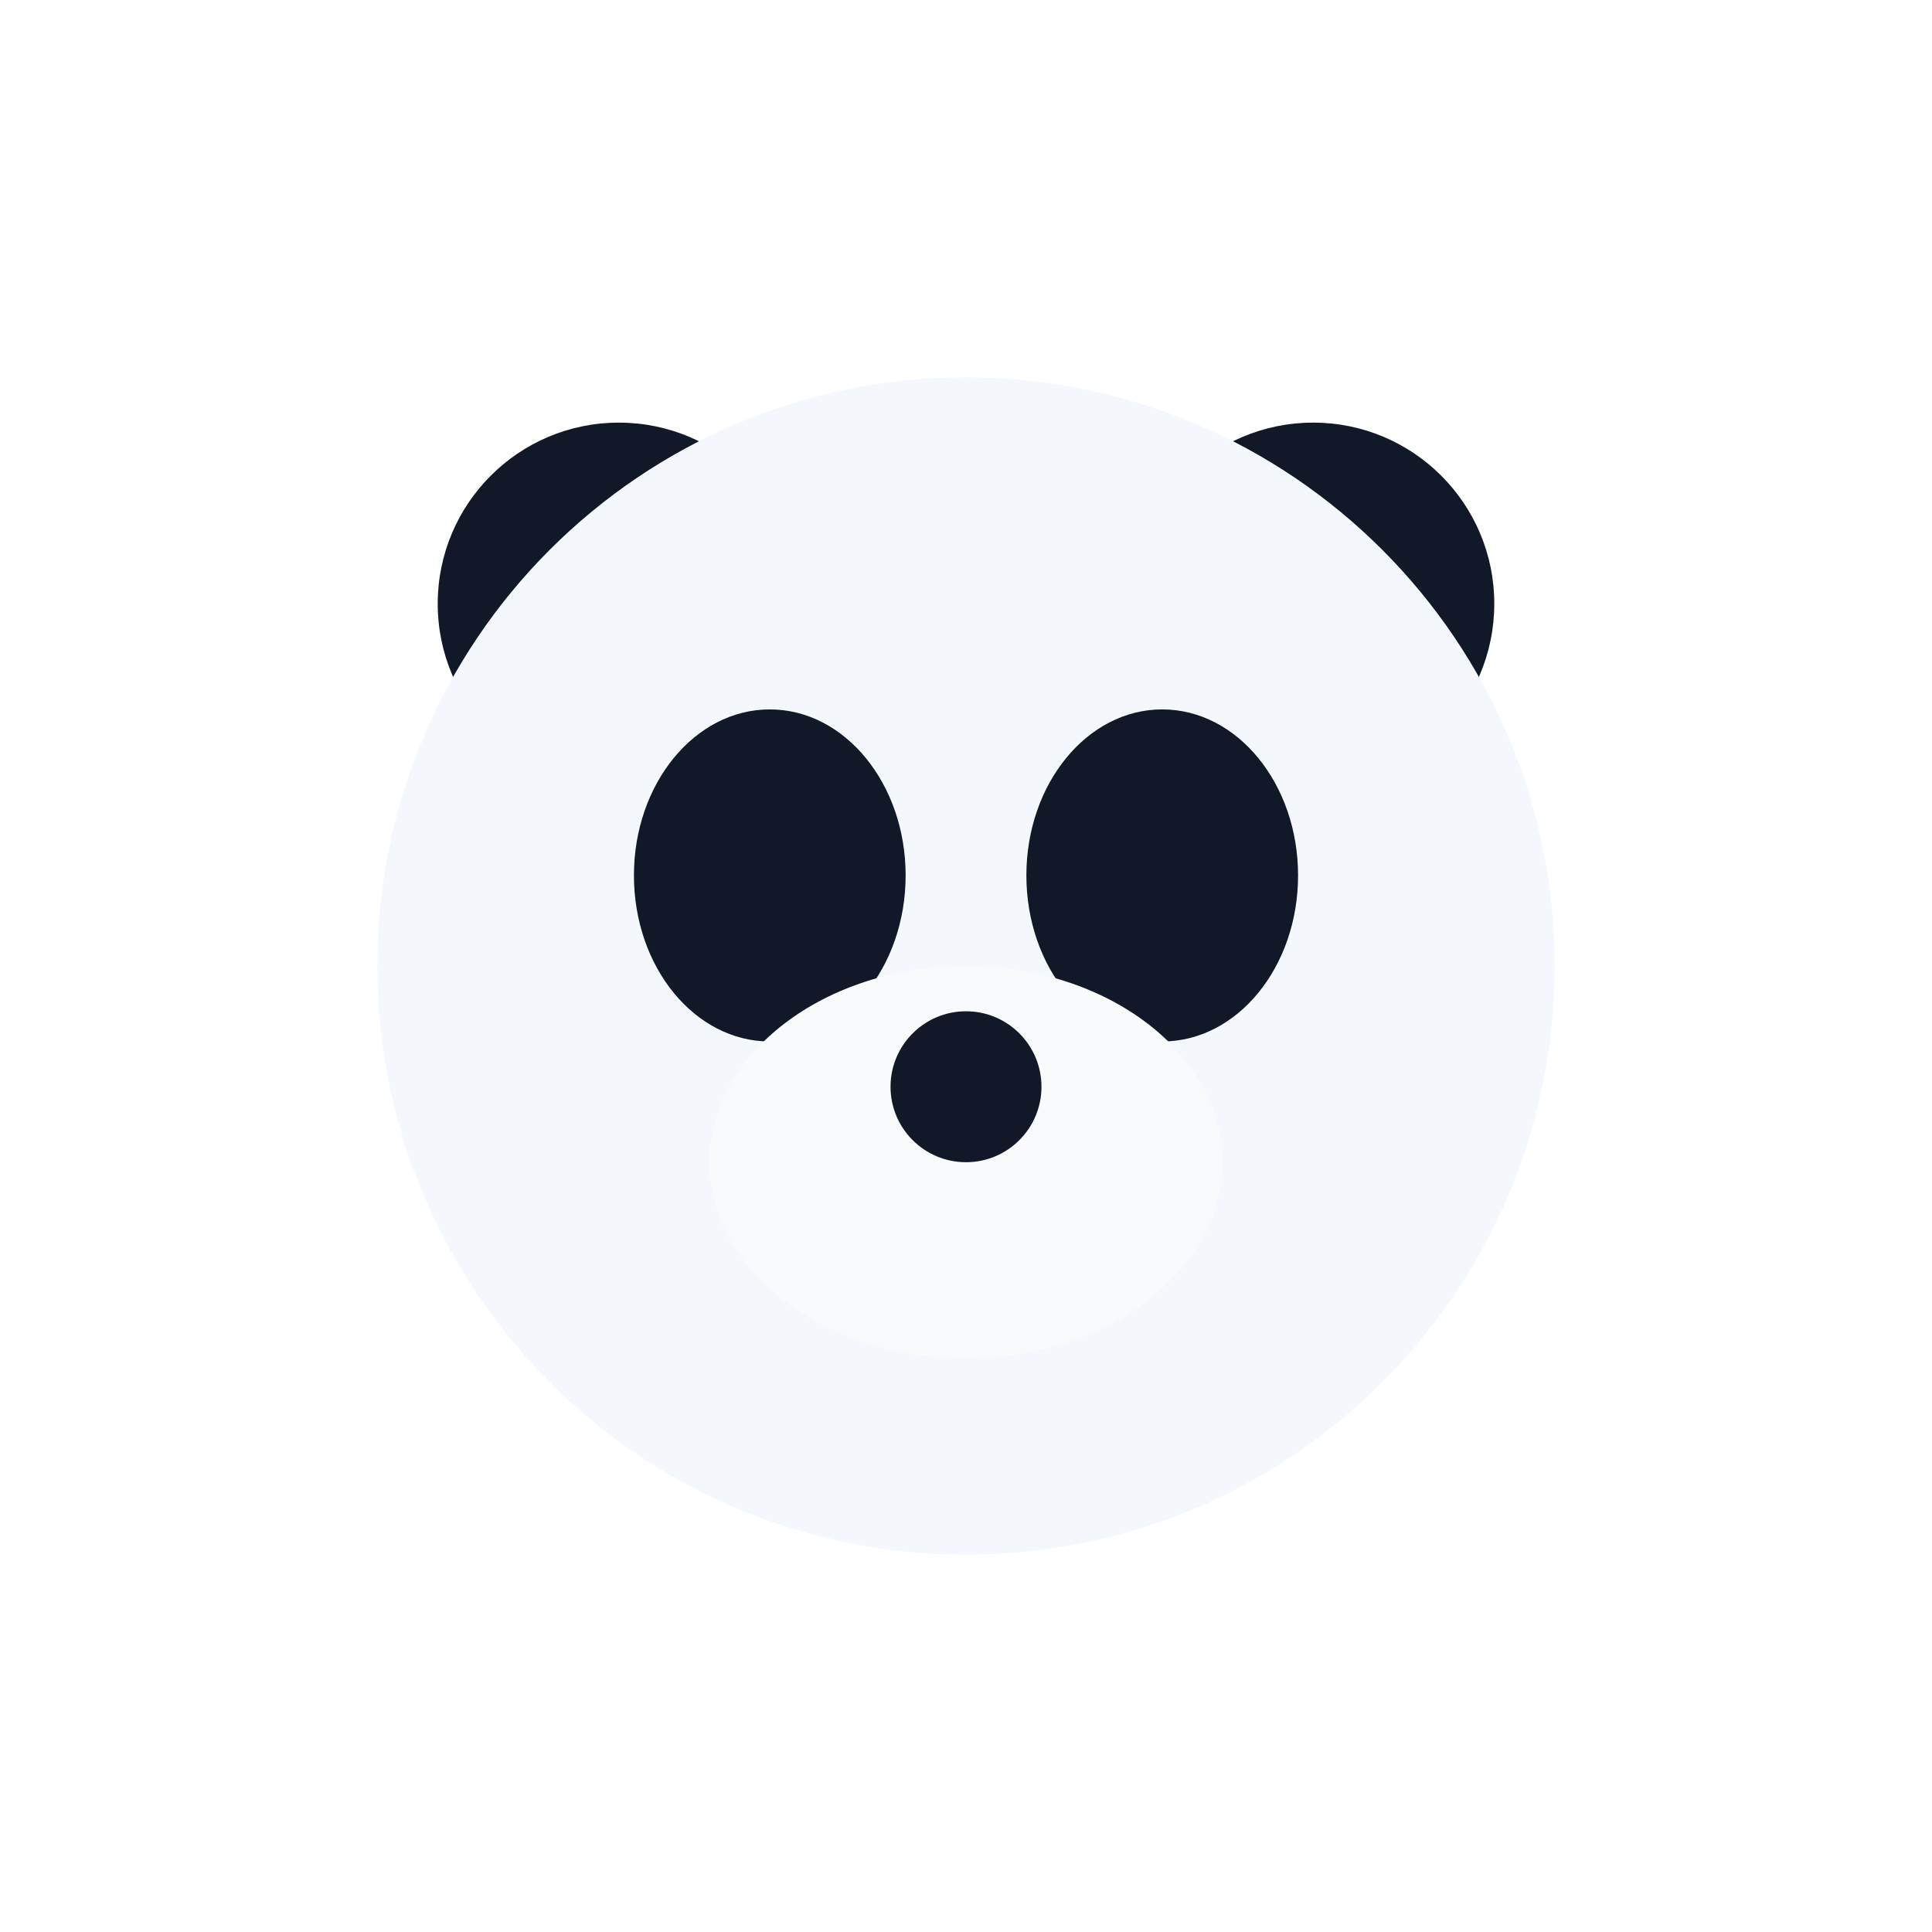
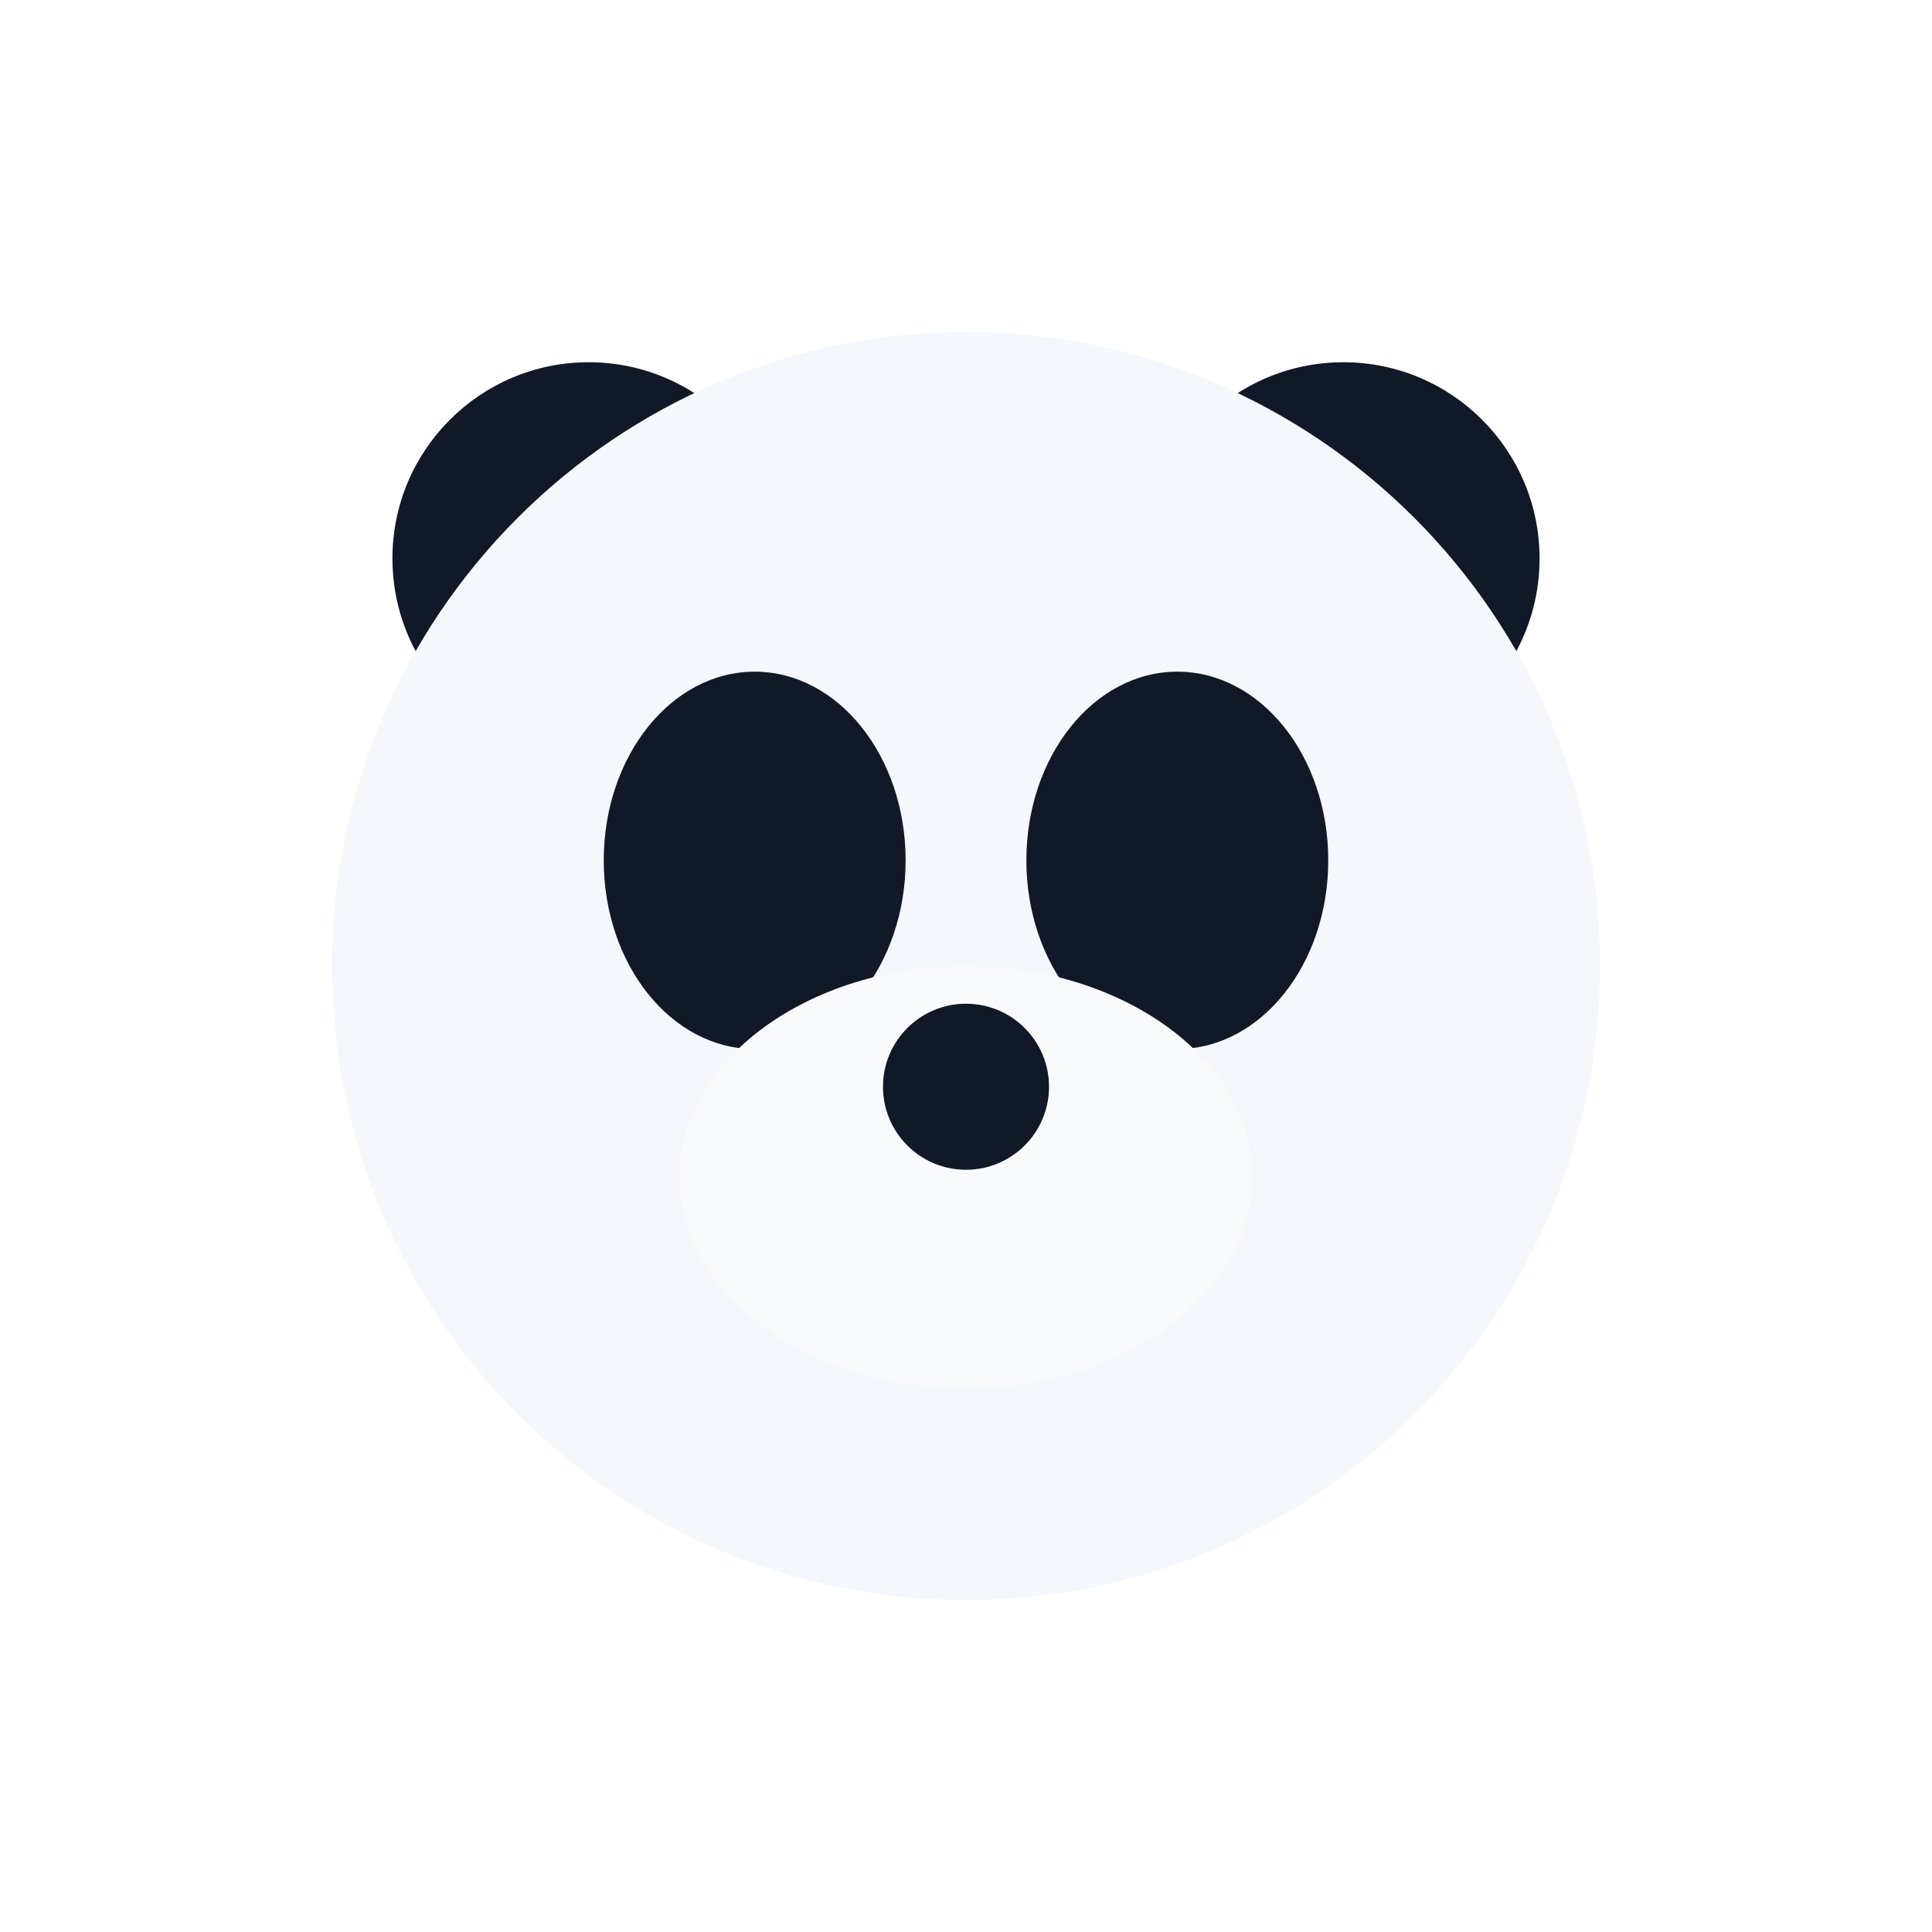
<svg xmlns="http://www.w3.org/2000/svg" viewBox="0 0 256 256" fill="none">
-   <circle cx="82" cy="80" r="24" fill="#111827" />
-   <circle cx="174" cy="80" r="24" fill="#111827" />
-   <circle cx="128" cy="128" r="78" fill="#f4f7fb" />
-   <ellipse cx="102" cy="116" rx="18" ry="22" fill="#111827" />
-   <ellipse cx="154" cy="116" rx="18" ry="22" fill="#111827" />
-   <ellipse cx="128" cy="154" rx="34" ry="26" fill="#f8fafc" />
-   <circle cx="128" cy="144" r="10" fill="#111827" />
+   <circle cx="78" cy="74" r="26" fill="#111827" />
+   <circle cx="178" cy="74" r="26" fill="#111827" />
+   <circle cx="128" cy="128" r="84" fill="#f4f7fb" />
+   <ellipse cx="100" cy="114" rx="20" ry="25" fill="#111827" />
+   <ellipse cx="156" cy="114" rx="20" ry="25" fill="#111827" />
+   <ellipse cx="128" cy="156" rx="38" ry="28" fill="#f8fafc" />
+   <circle cx="128" cy="144" r="11" fill="#111827" />
  <circle cx="102" cy="118" r="8" fill="#111827" />
  <circle cx="154" cy="118" r="8" fill="#111827" />
</svg>
